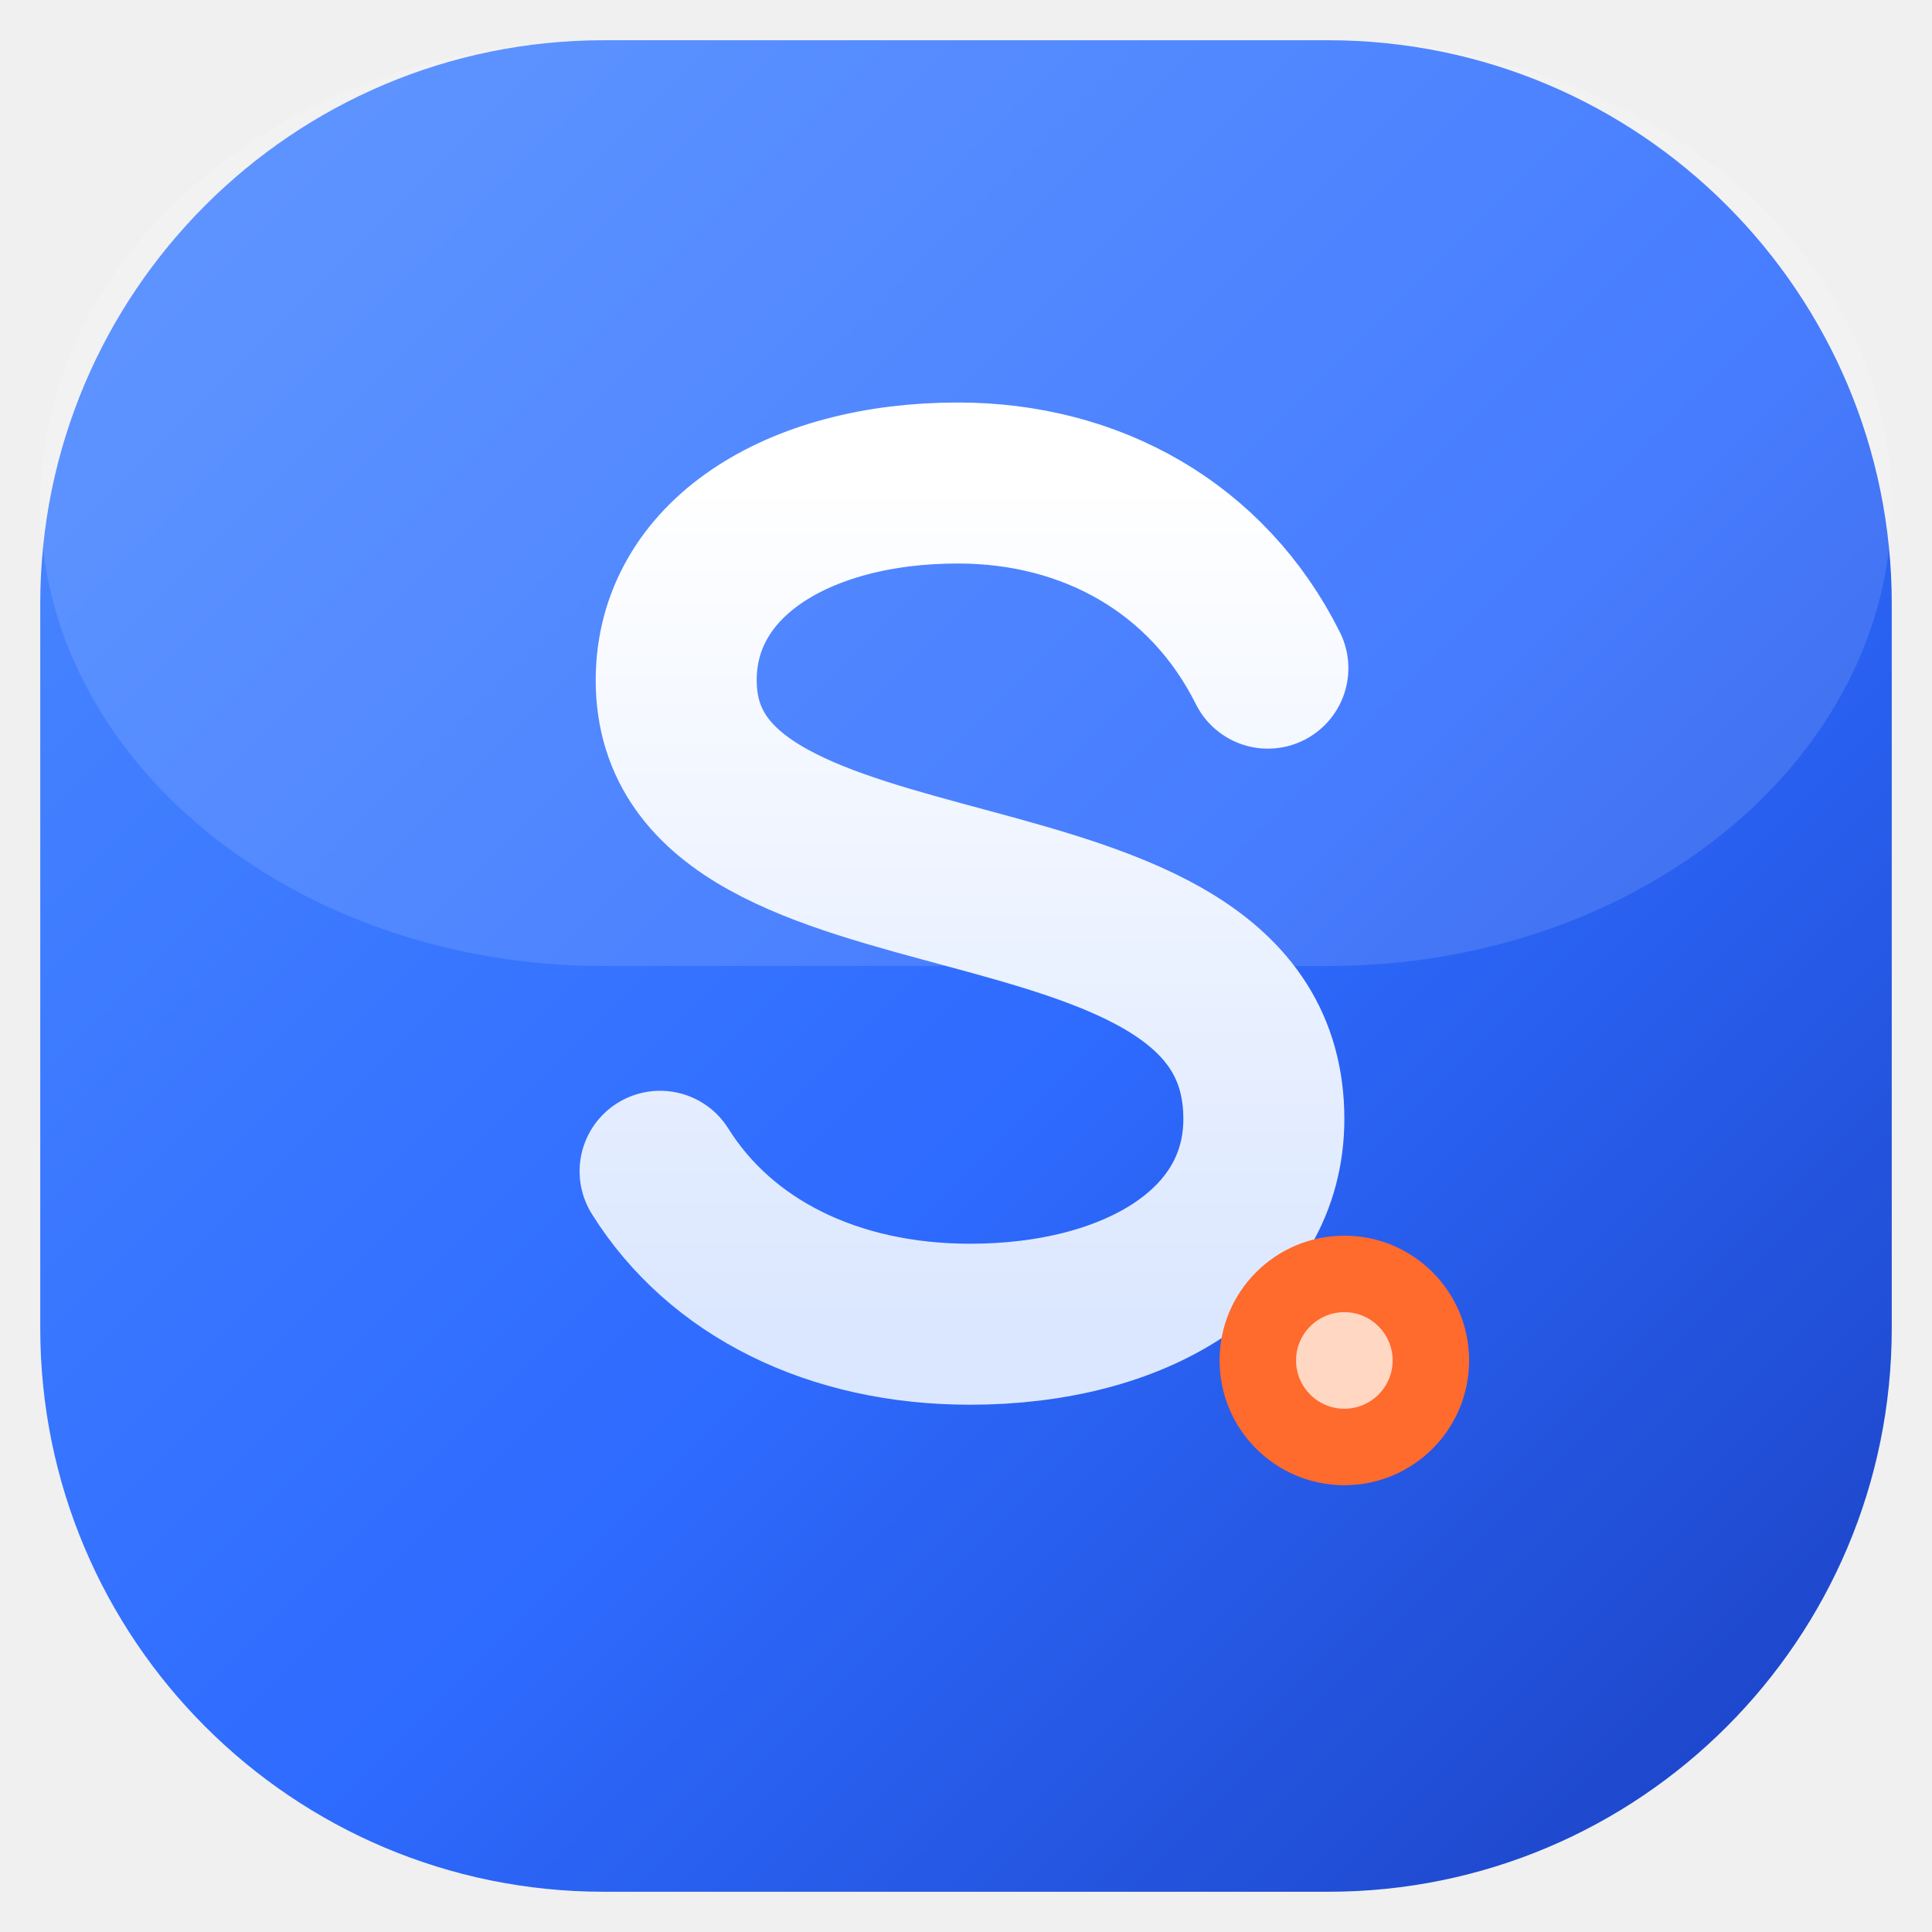
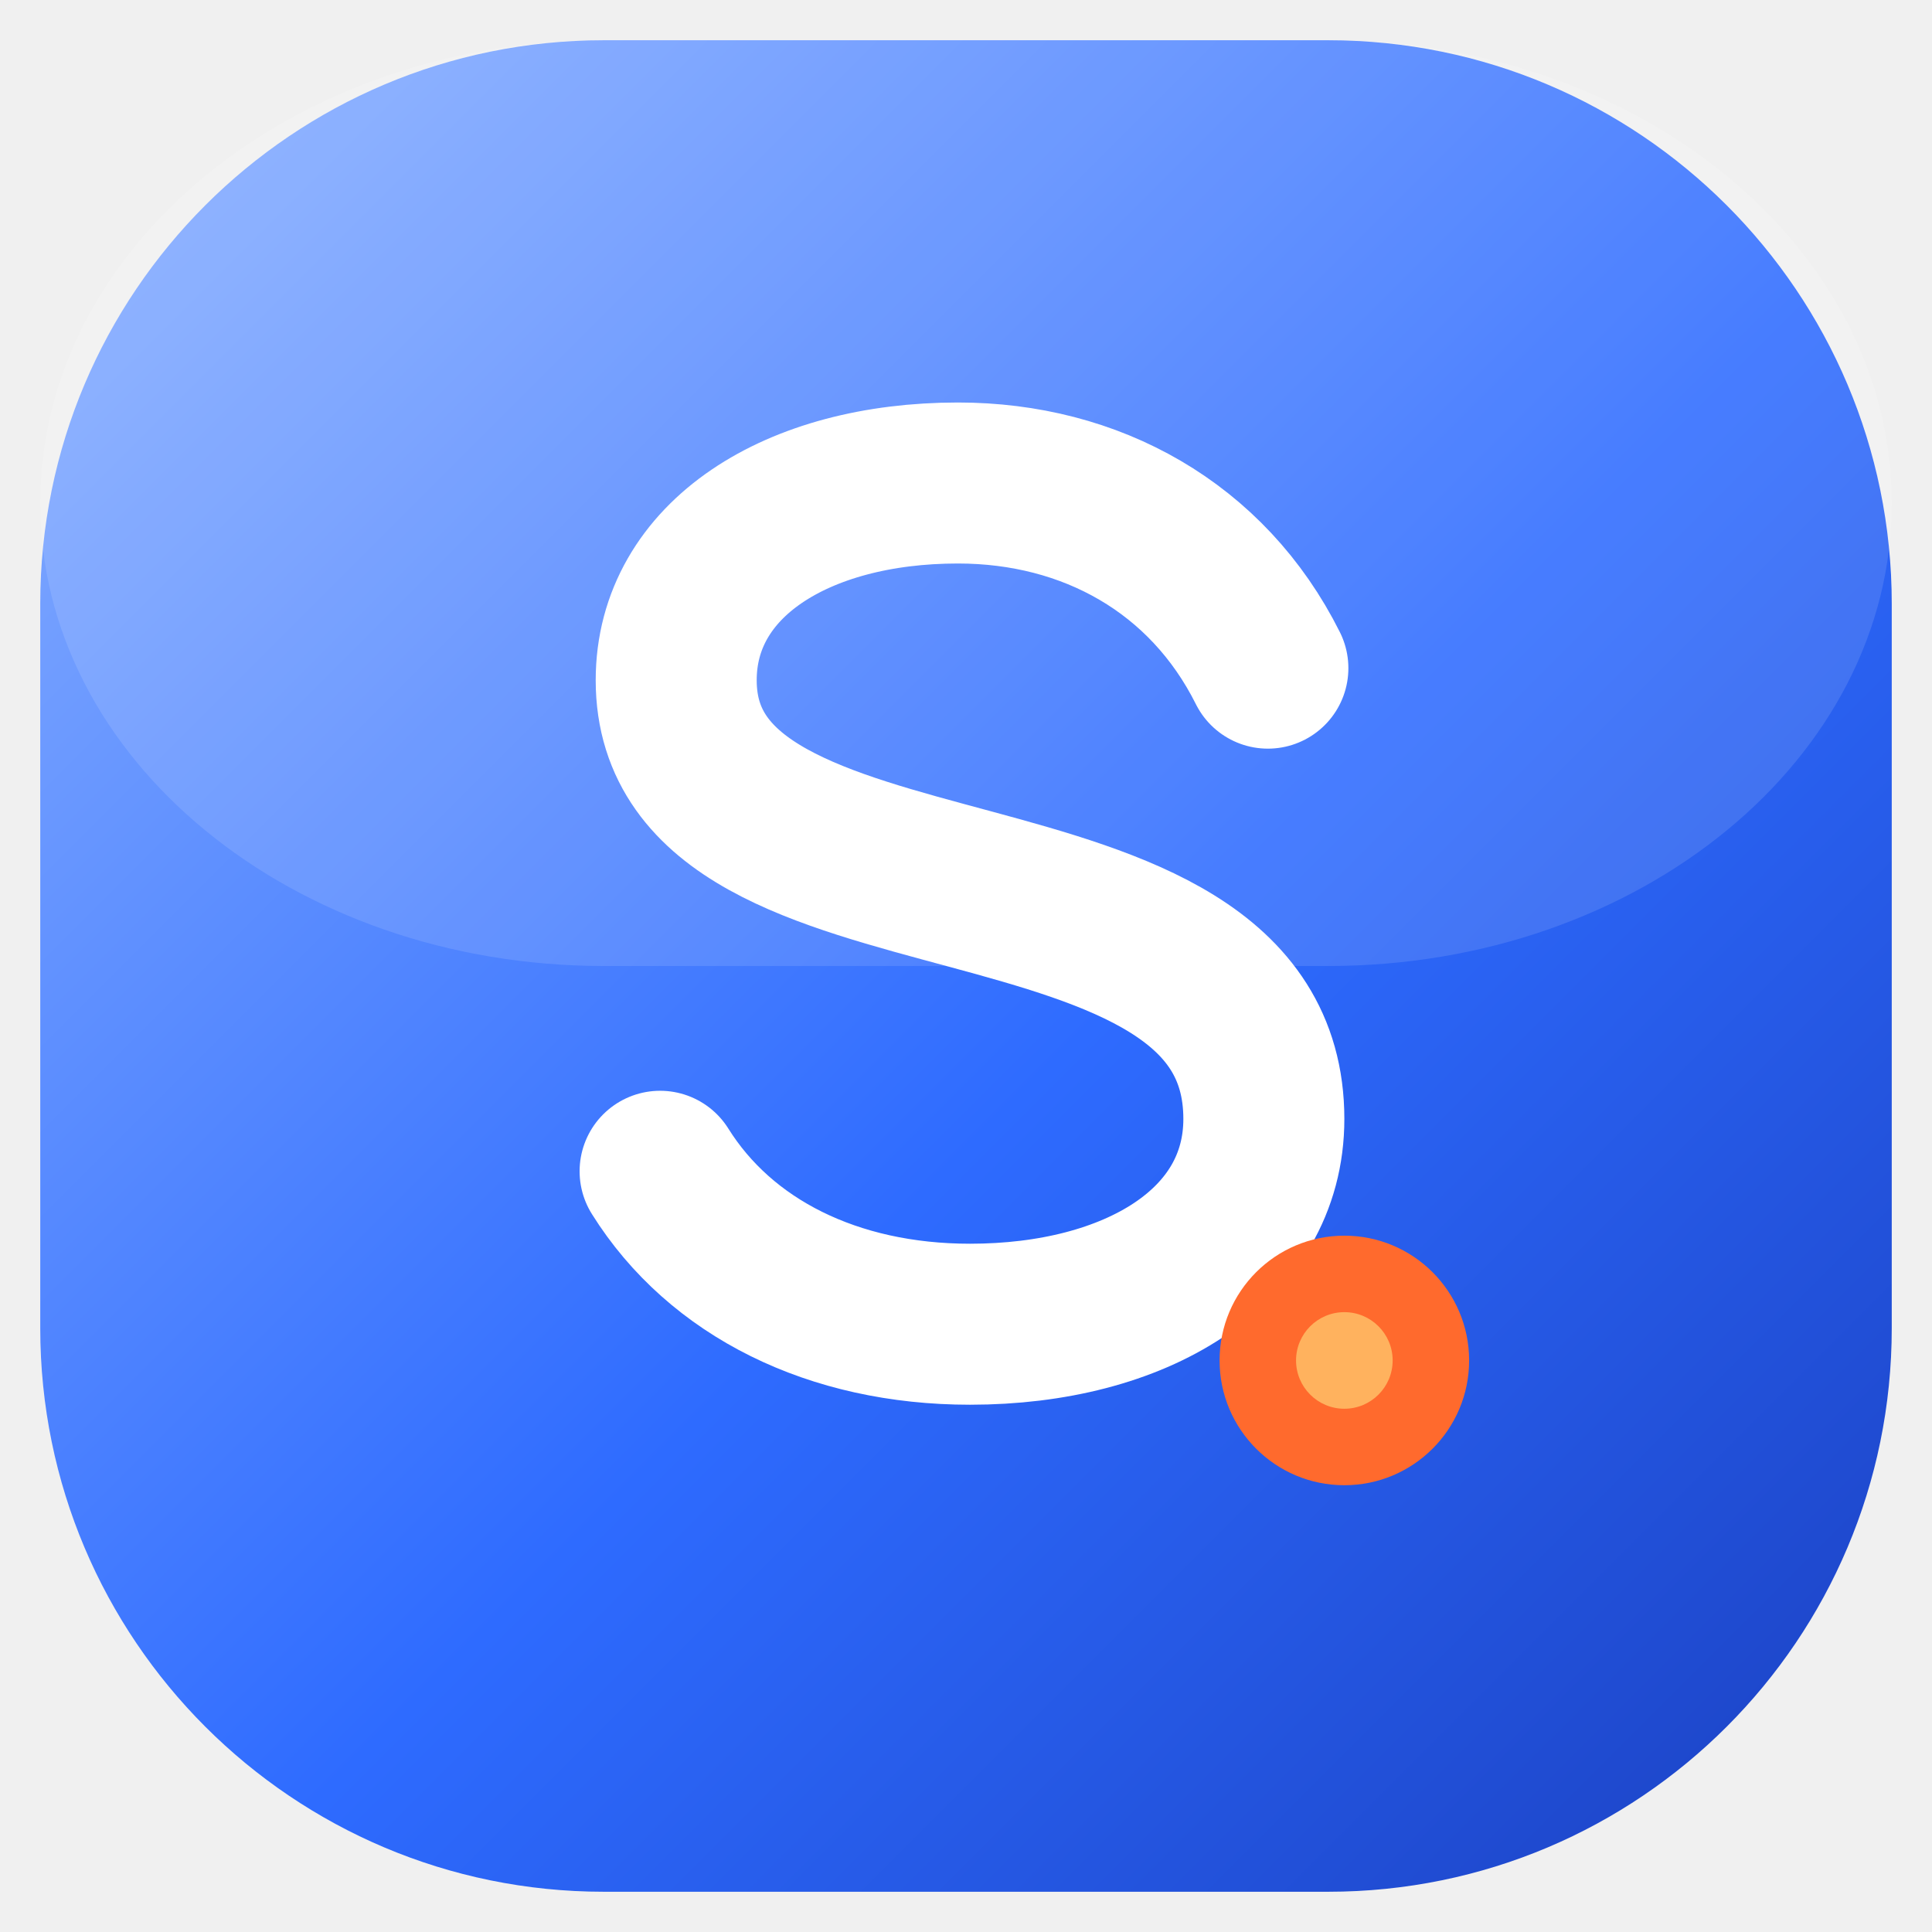
<svg xmlns="http://www.w3.org/2000/svg" viewBox="0 0 48 48">
  <defs>
    <linearGradient id="sv-tile" x1="0" y1="0" x2="1" y2="1">
-       <stop offset="0%" stop-color="#4d8bff" />
-       <stop offset="55%" stop-color="#2e6bff" />
-       <stop offset="100%" stop-color="#1a3fc0" />
-     </linearGradient>
-     <linearGradient id="sv-s" x1="0" y1="0" x2="0" y2="1">
-       <stop offset="0%" stop-color="#ffffff" />
-       <stop offset="100%" stop-color="#dbe7ff" />
+       <stop offset="0%" stop-color="#8FB4FF" />
+       <stop offset="55%" stop-color="#2E6BFF" />
+       <stop offset="100%" stop-color="#1A3FC0" />
    </linearGradient>
  </defs>
  <rect x="1" y="1" width="46" height="46" rx="14" fill="url(#sv-tile)" />
  <rect x="1" y="1" width="46" height="23" rx="14" fill="#ffffff" opacity="0.12" />
-   <path d="M31.5 16.6C30 13.6 27.1 12 23.8 12c-4 0-7 1.9-7 4.9 0 6.6 14.6 3.6 14.6 10.9 0 3.2-3.2 5.1-7.3 5.1-3.4 0-6.2-1.4-7.7-3.8" fill="none" stroke="url(#sv-s)" stroke-width="4" stroke-linecap="round" />
-   <circle cx="33.4" cy="33.8" r="3.1" fill="#ff6a2d" />
-   <circle cx="33.4" cy="33.8" r="1.2" fill="#ffd7c2" />
+   <path d="M31.5 16.6C30 13.6 27.1 12 23.8 12c-4 0-7 1.9-7 4.9 0 6.6 14.6 3.6 14.6 10.9 0 3.2-3.2 5.1-7.3 5.1-3.4 0-6.2-1.4-7.7-3.8" fill="none" stroke="#ffffff" stroke-width="4" stroke-linecap="round" />
+   <circle cx="33.4" cy="33.8" r="3.1" fill="#FF6A2D" />
+   <circle cx="33.4" cy="33.8" r="1.2" fill="#FFB25E" />
</svg>
